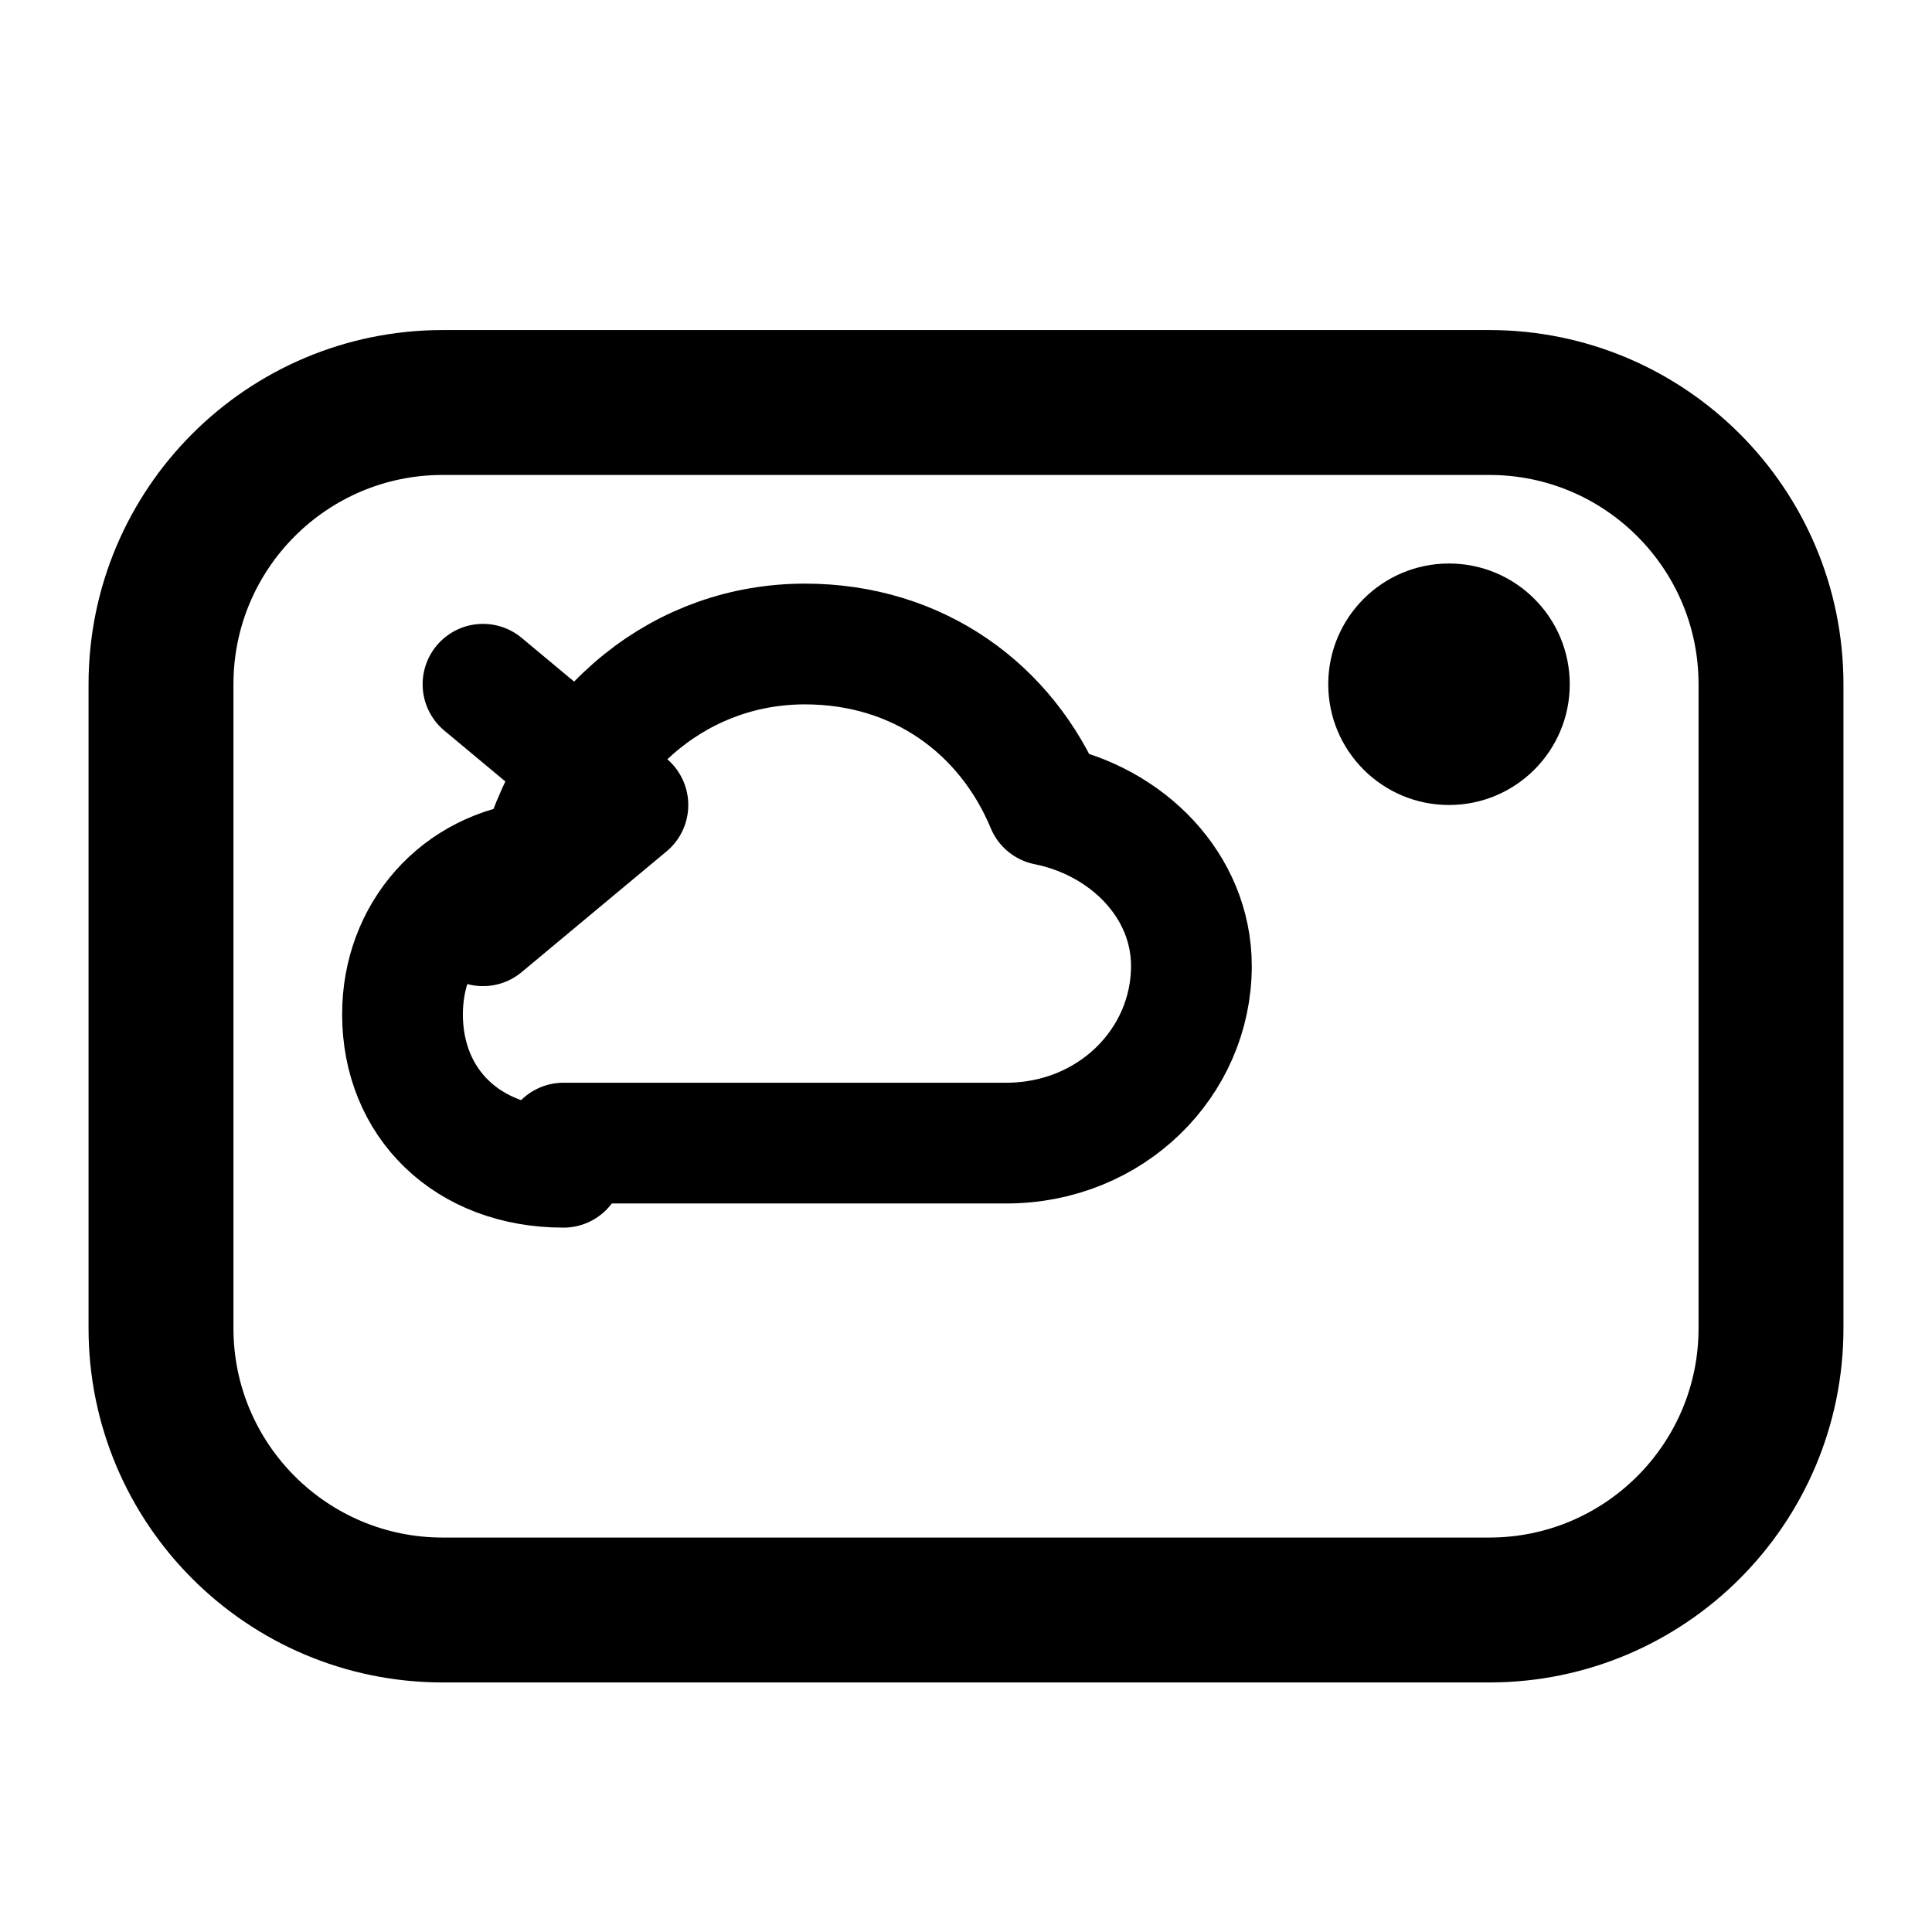
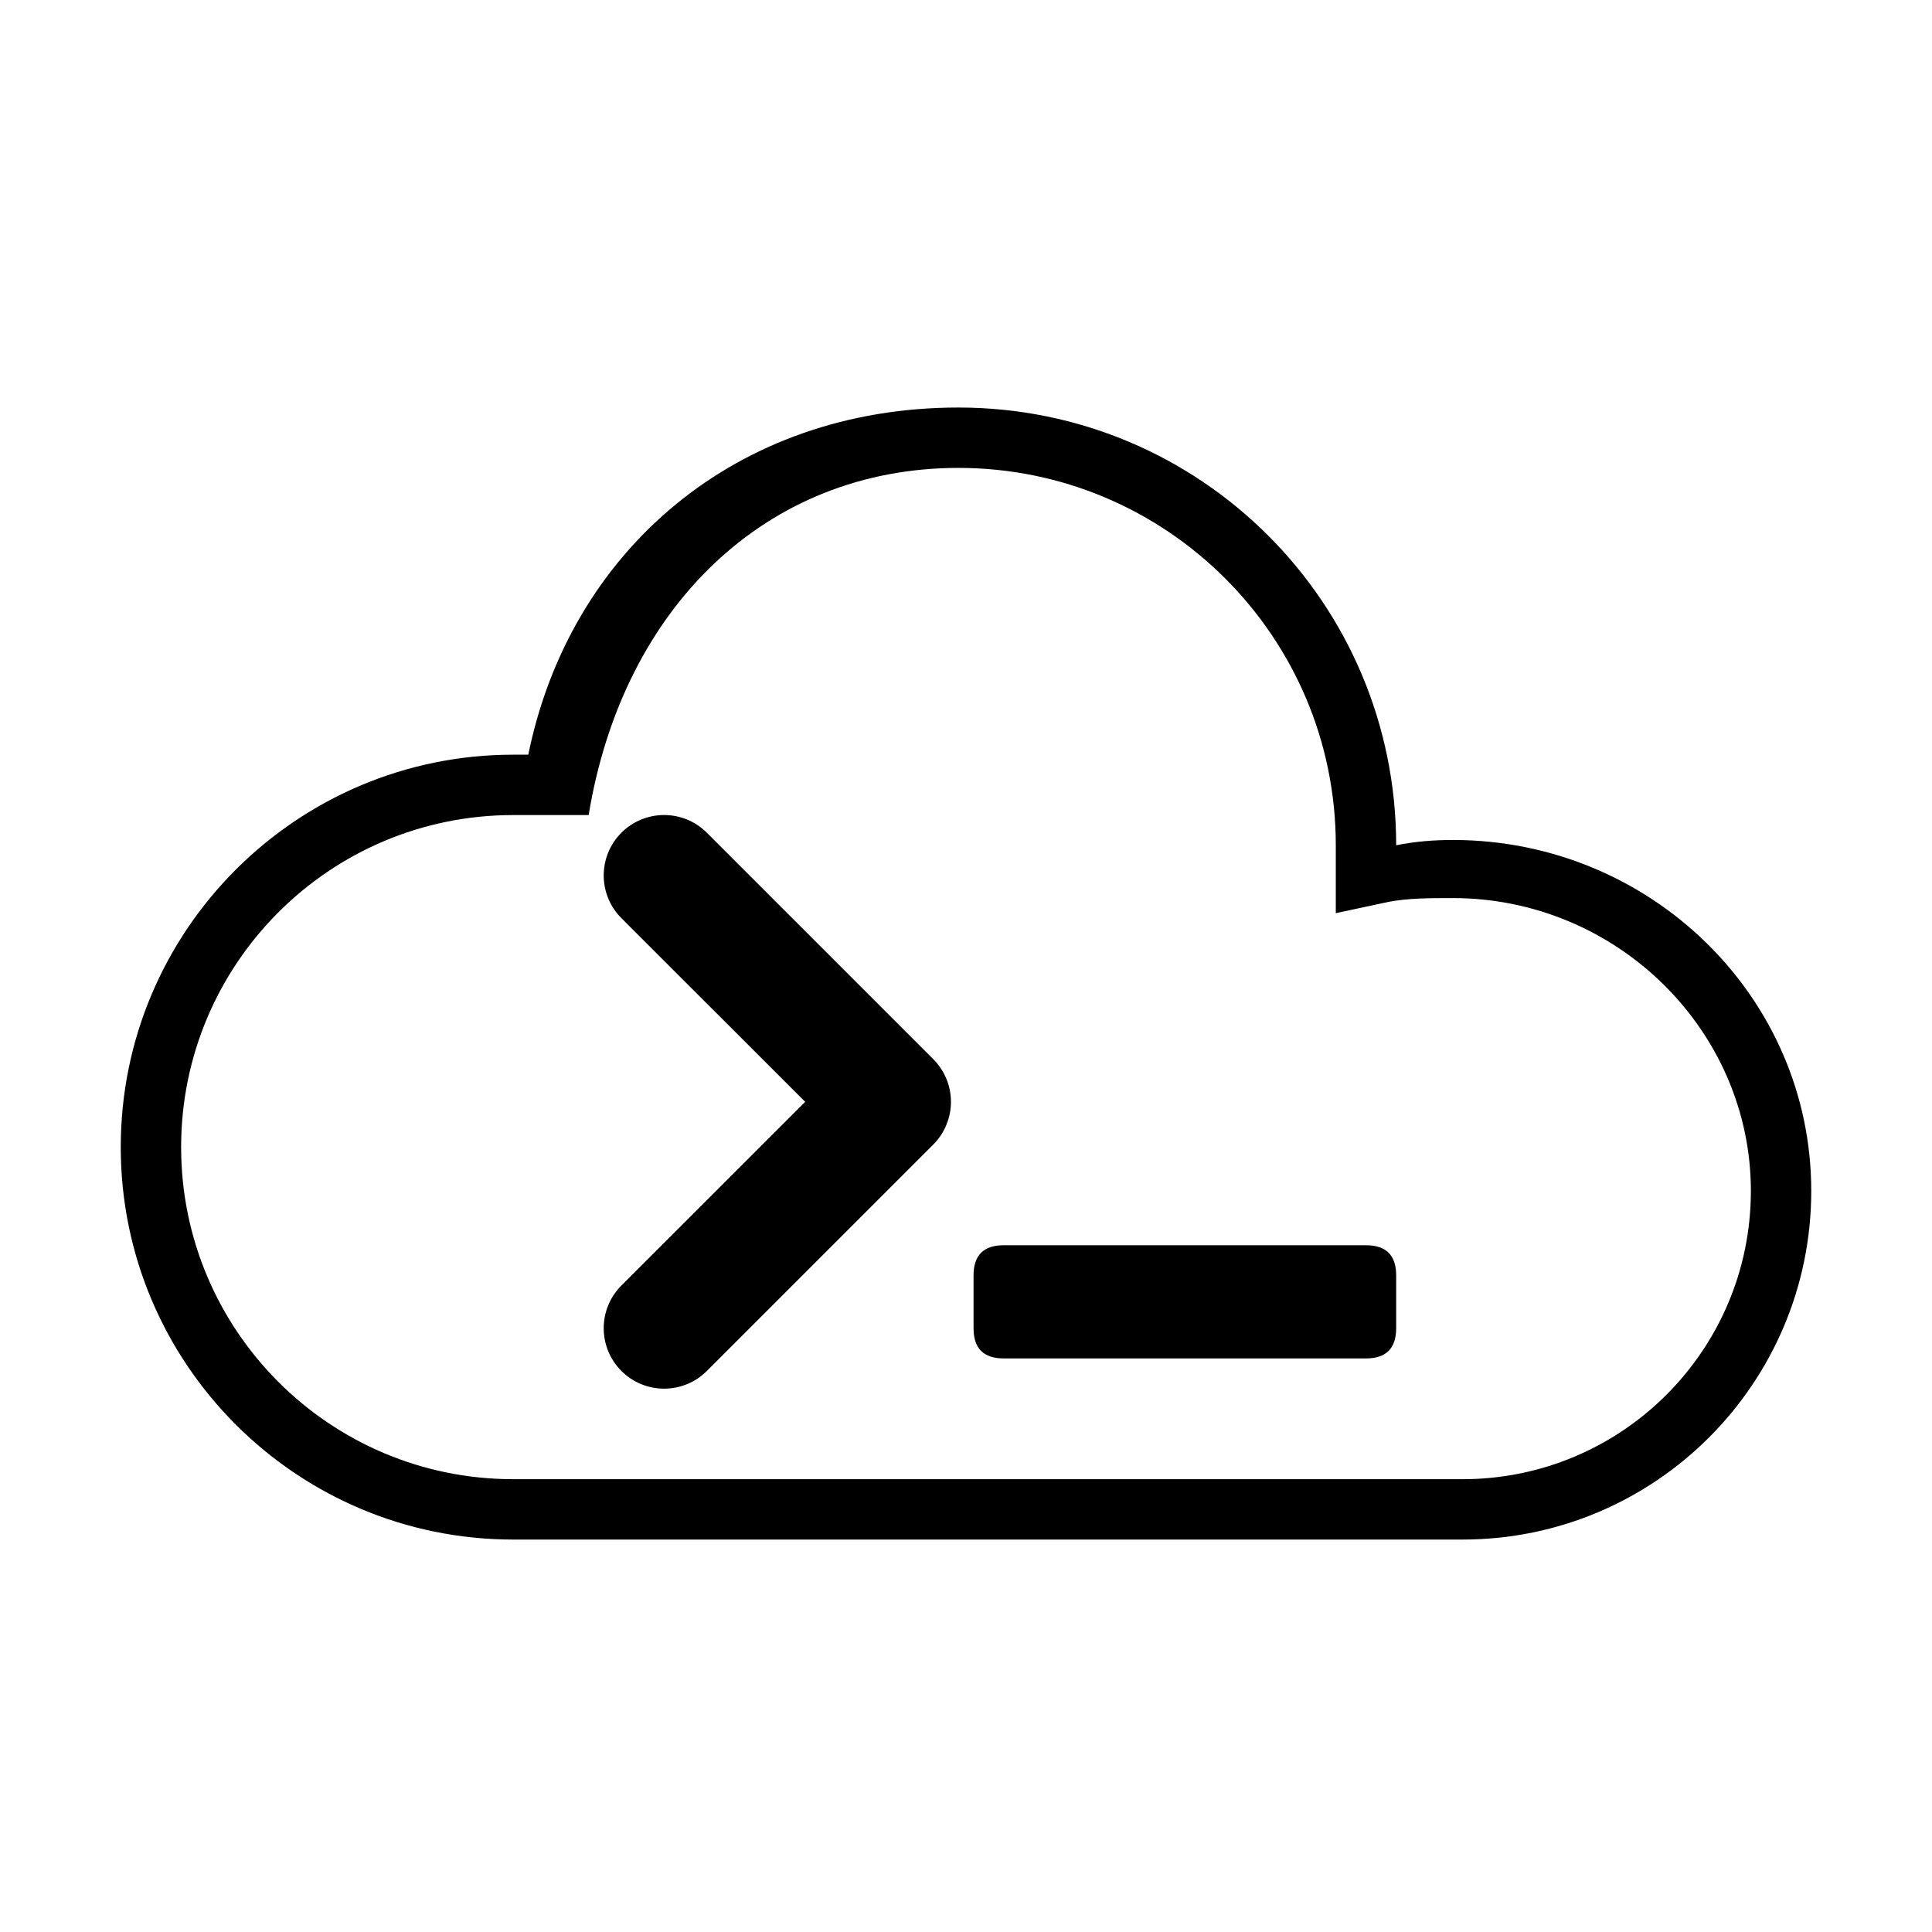
- <svg xmlns="http://www.w3.org/2000/svg" viewBox="0 0 24 24" width="24" height="24" role="img" aria-label="LocalCloud Menu Bar Icon">
-   <rect x="2" y="5" width="20" height="15" rx="3.5" fill="none" stroke="currentColor" stroke-width="1.8" />
-   <path d="M7 14.5c-1.2 0-2-.8-2-1.9 0-1 .7-1.8 1.7-1.9.5-1.7 1.8-2.7 3.3-2.7 1.4 0 2.5.8 3 2 1 .2 1.8 1 1.8 2 0 1.2-1 2.2-2.3 2.2H7Z" fill="none" stroke="currentColor" stroke-width="1.5" stroke-linejoin="round" />
-   <path d="M6 8.5l1.8 1.5-1.8 1.5" fill="none" stroke="currentColor" stroke-width="1.5" stroke-linecap="round" stroke-linejoin="round" />
-   <circle cx="18" cy="8.5" r="1.5" fill="currentColor" />
+ <svg xmlns="http://www.w3.org/2000/svg" viewBox="0 0 256 256" width="256" height="256" role="img" aria-labelledby="title">
+   <path fill="#000000" fill-rule="evenodd" d="M68 204 C39.3 204 16 180.7 16 152 C16 123.3 39.3 100 68 100 H70 C75.5 73 97.5 54 127 54 C159.1 54 185 79.9 185 112 C187.5 111.5 190 111.3 192.5 111.3 C218.7 111.3 240 132.1 240 157.8 C240 183.3 219.3 204 193.8 204 H68 Z M68 196 C43.7 196 24 176.3 24 152 C24 127.7 43.7 108 68 108 H78 C82.5 80.5 101.5 62 127 62 C154.6 62 177 84.4 177 112 V121 L184 119.5 C186.6 119 189.5 119 192.5 119 C214.3 119 232 136.6 232 157.8 C232 178.9 214.9 196 193.8 196 H68 Z M93.66 110.34 L123.66 140.34 A8 8 0 0 1 123.66 151.66 L93.66 181.66 A8 8 0 0 1 82.34 170.34 L106.69 146 L82.34 121.66 A8 8 0 0 1 93.66 110.34 Z M133 165 H181 Q185 165 185 169 V176 Q185 180 181 180 H133 Q129 180 129 176 V169 Q129 165 133 165 Z" />
</svg>
